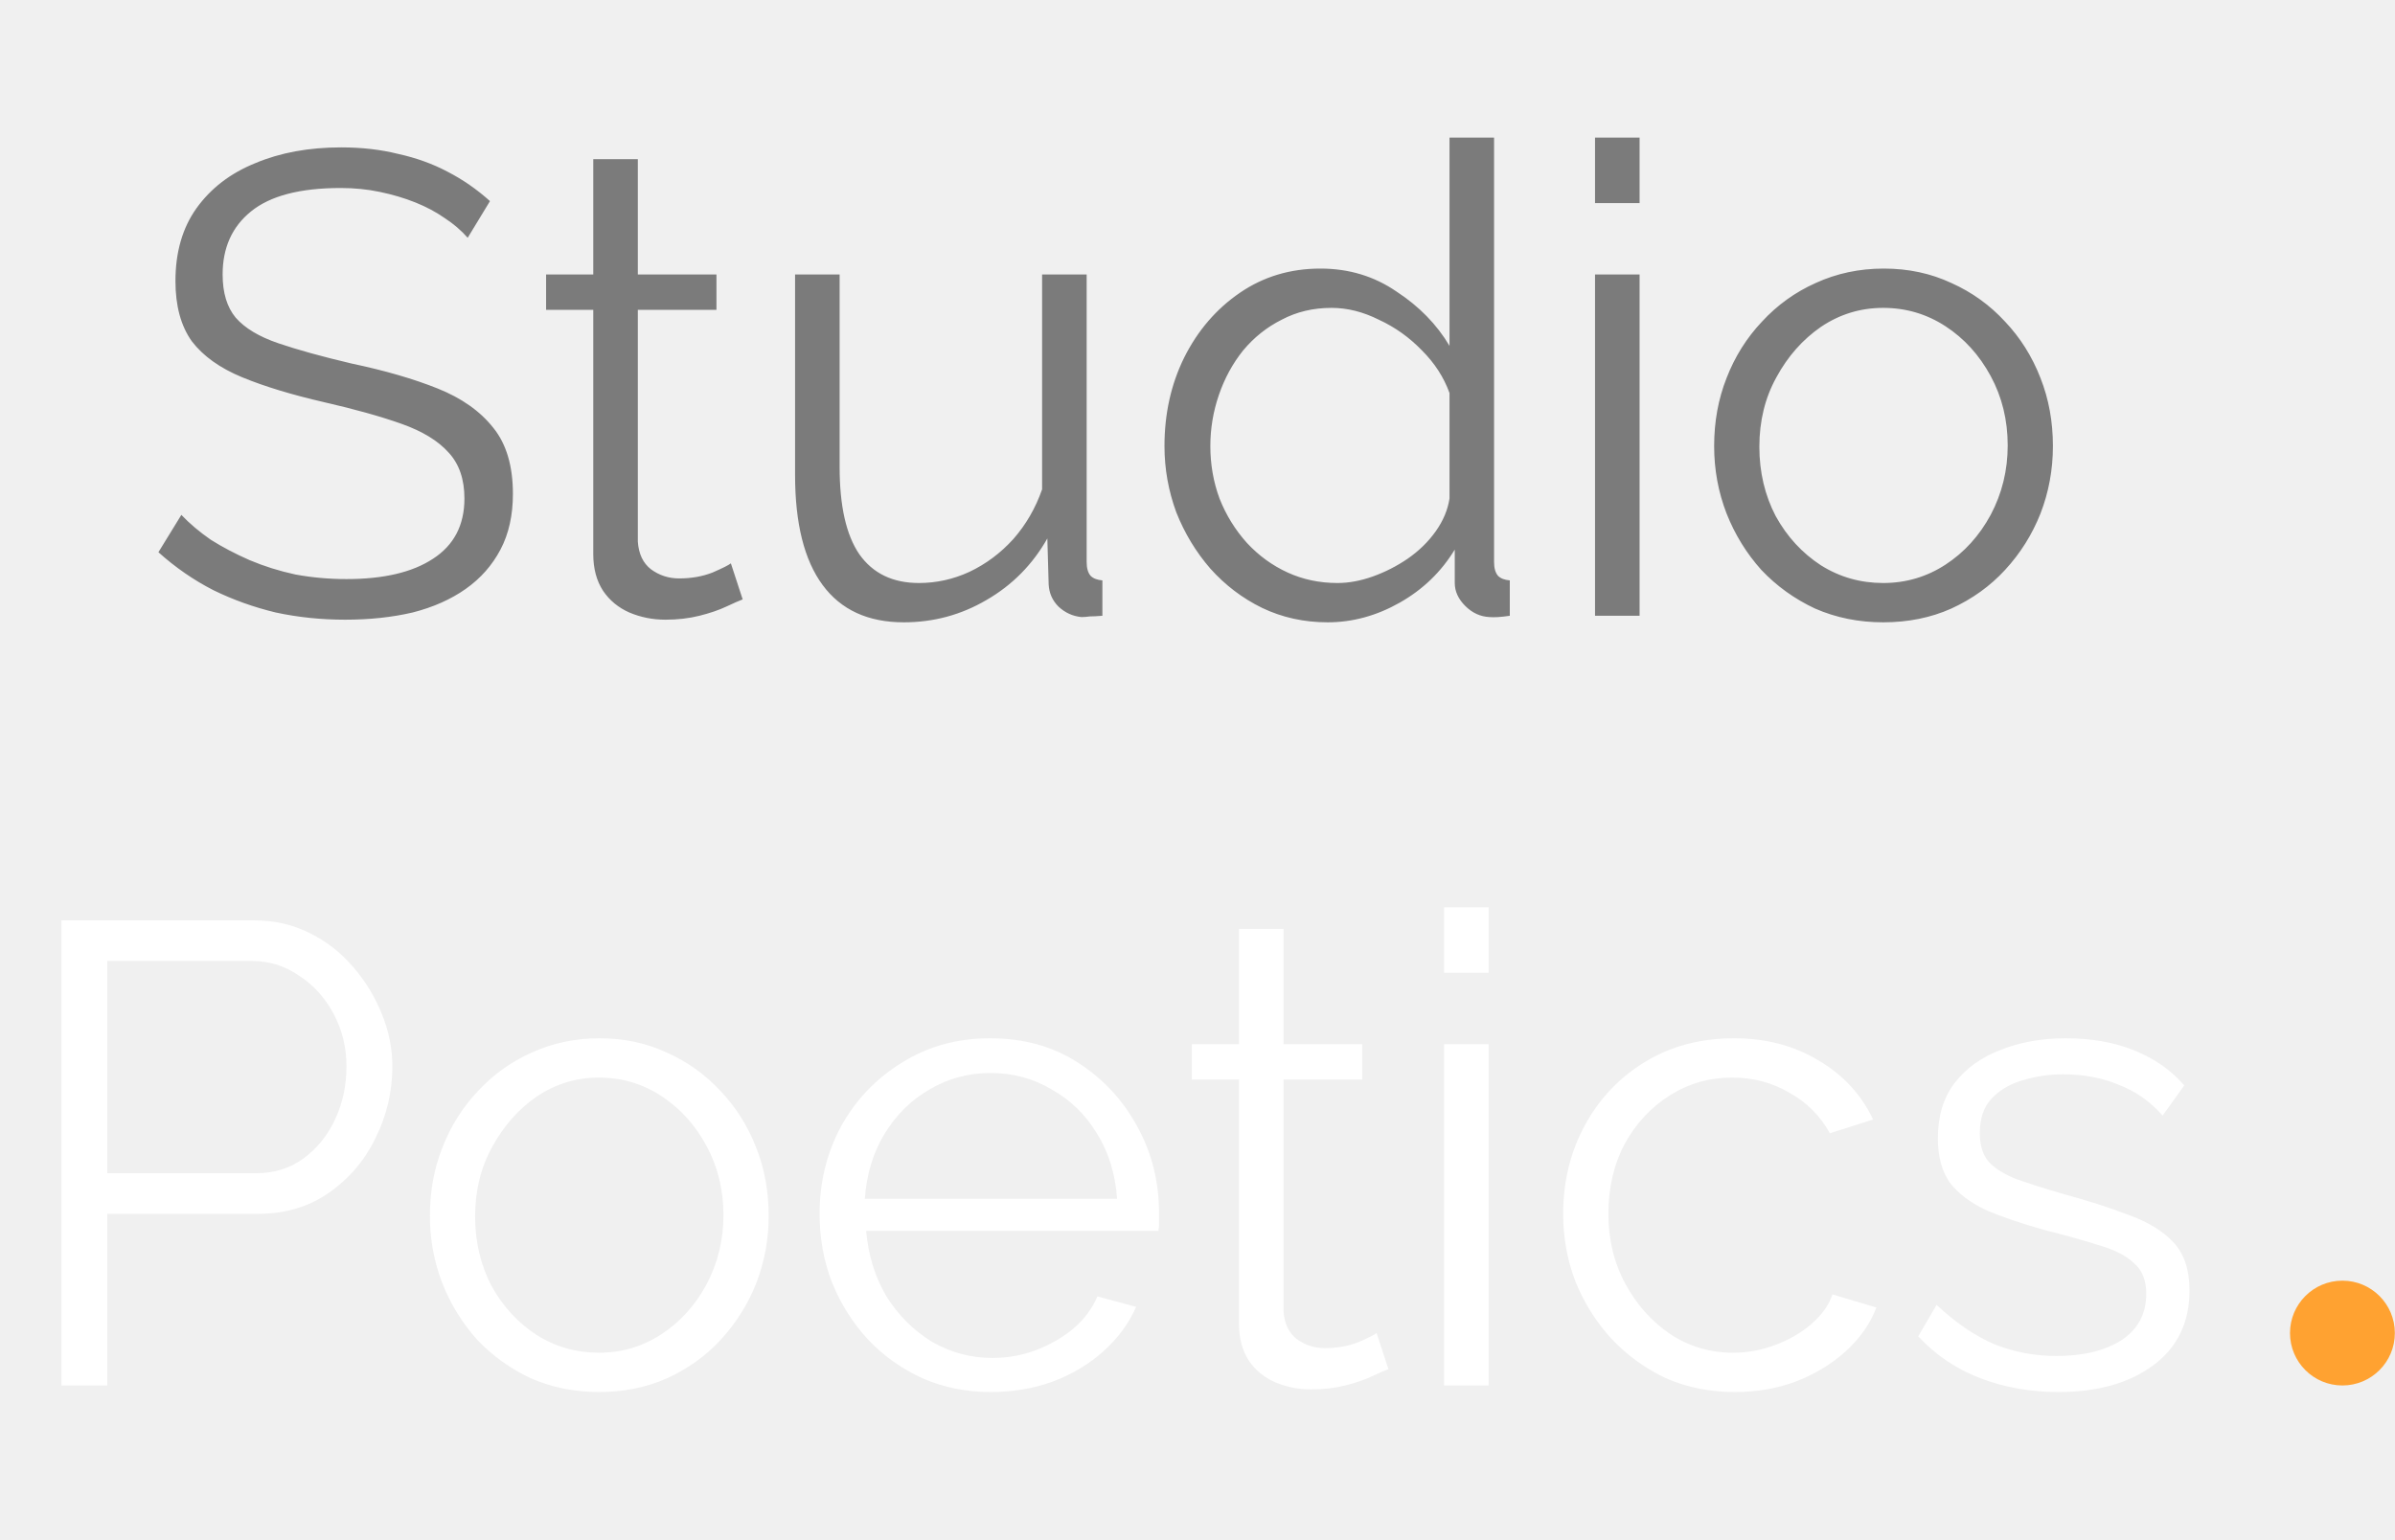
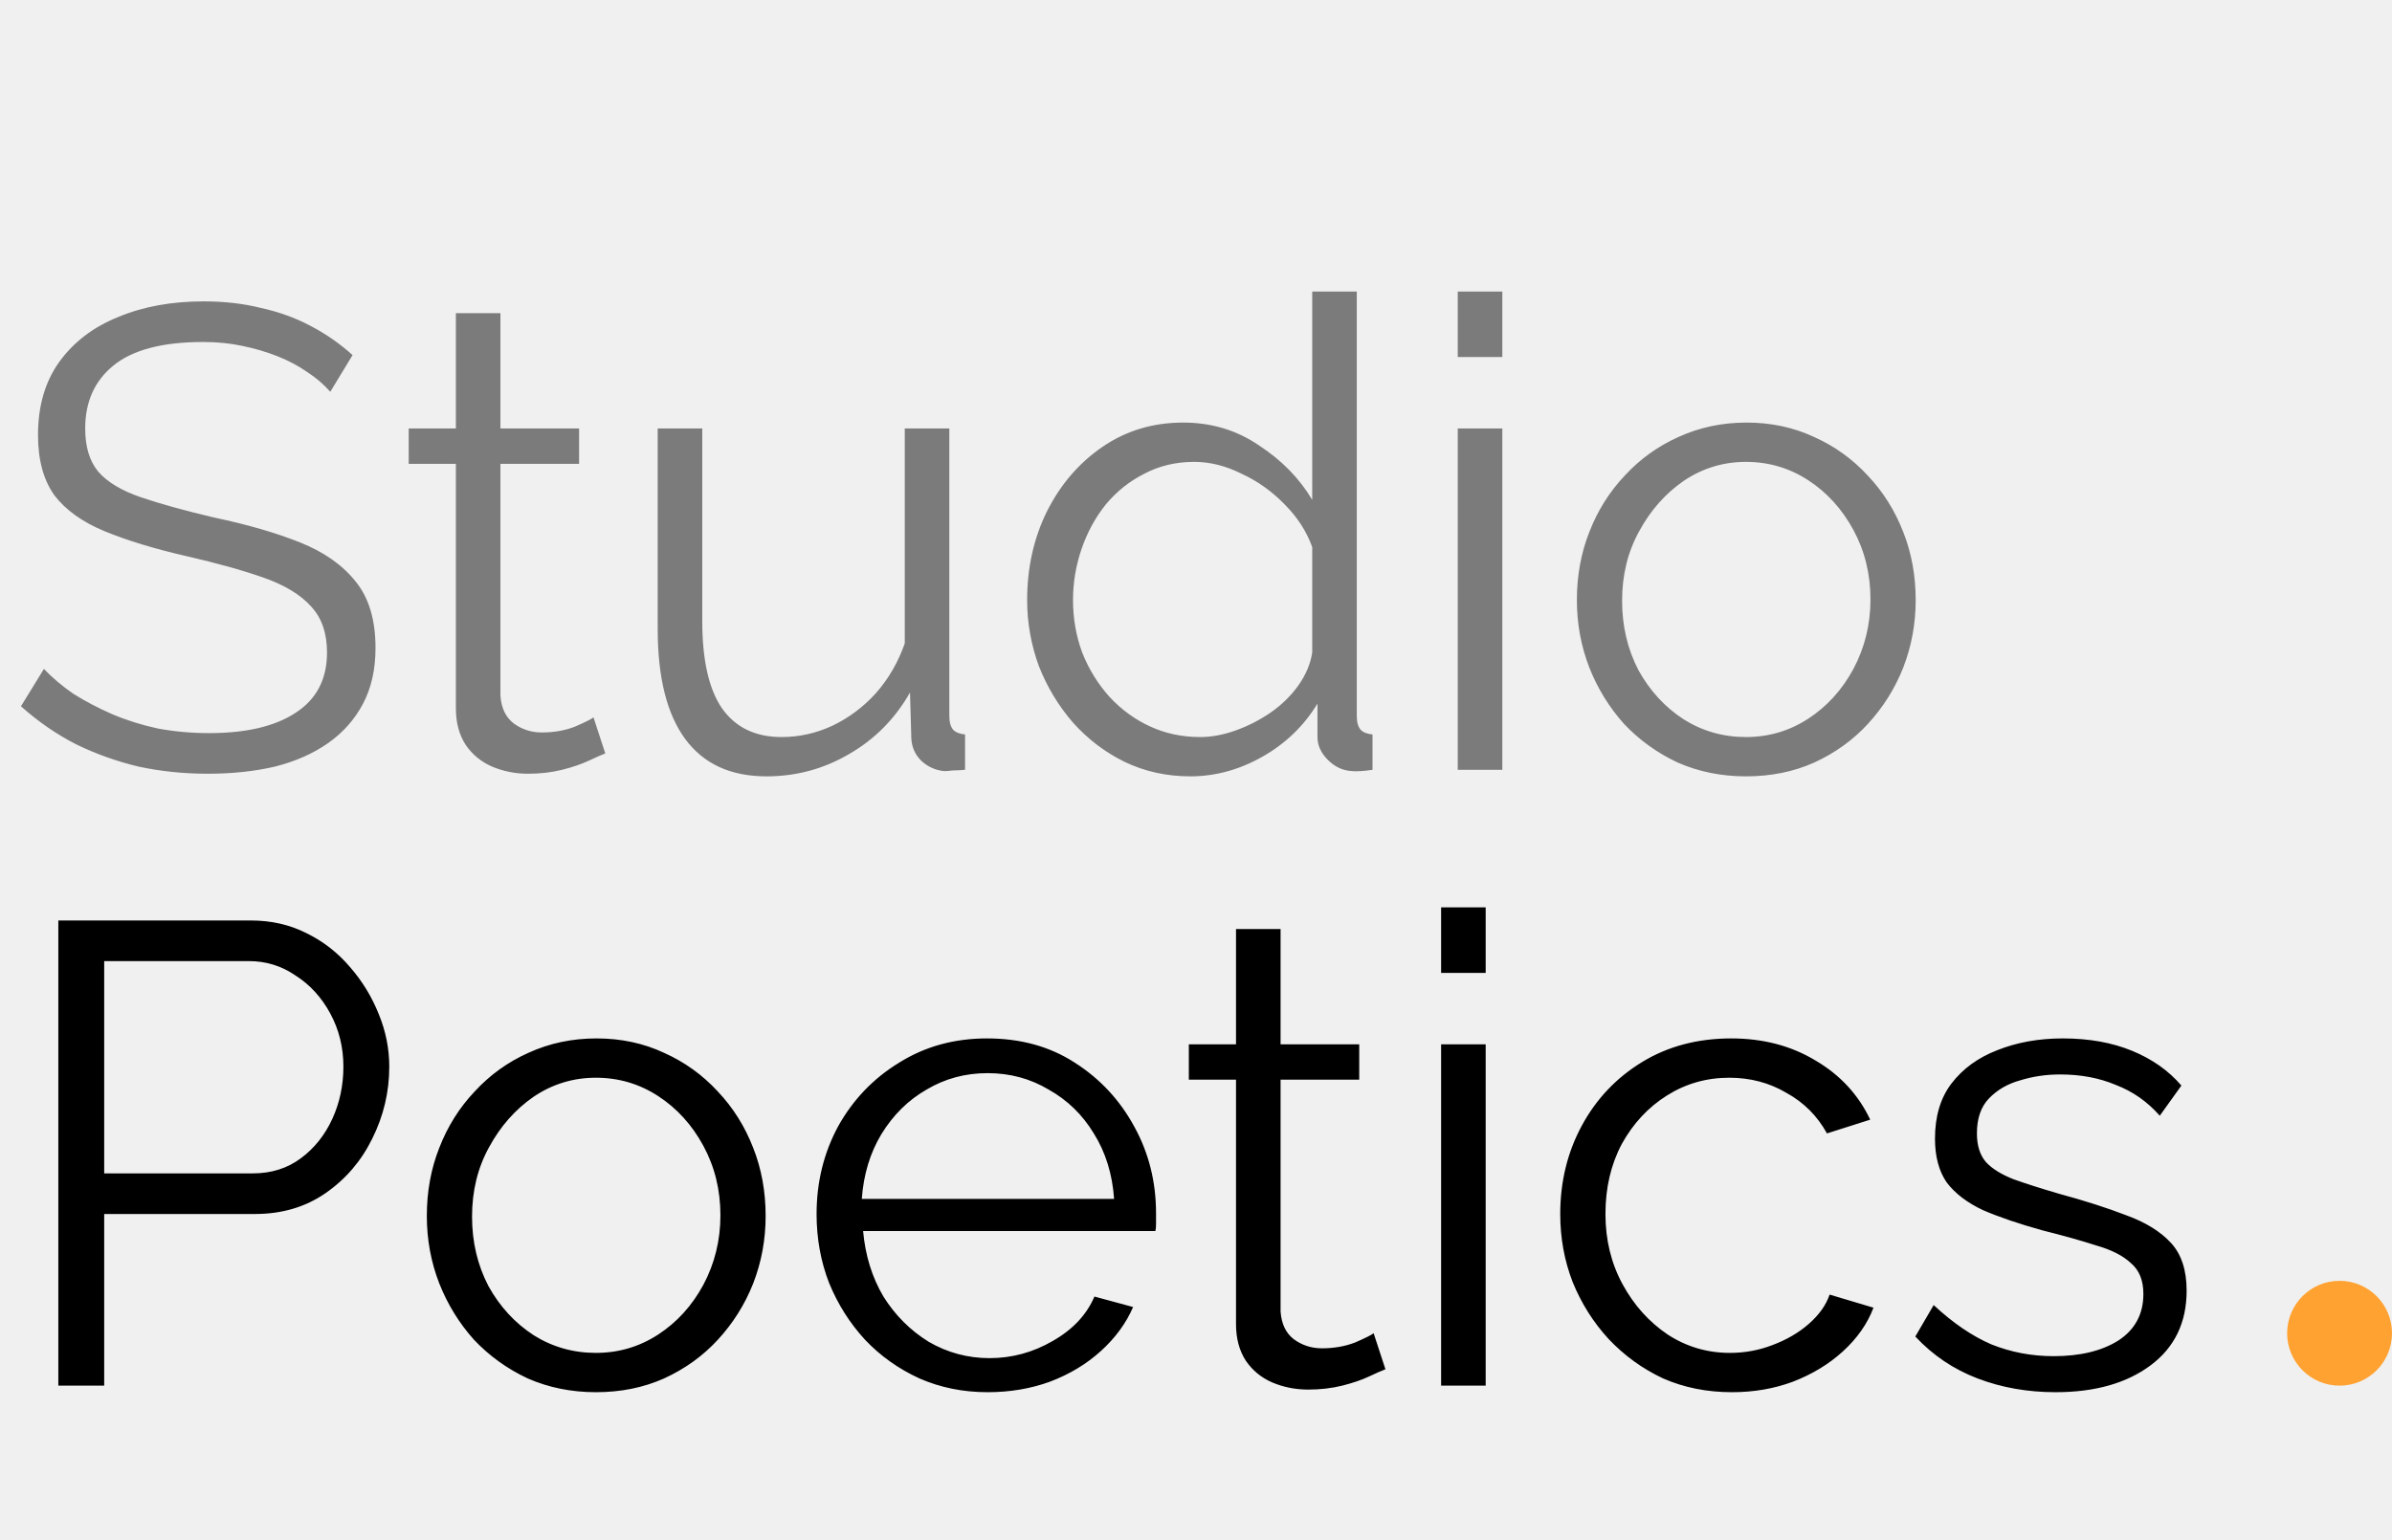
- <svg xmlns="http://www.w3.org/2000/svg" width="731" height="470" viewBox="0 0 731 470" fill="none">
-   <path d="M142.752 72.599C140.752 70.332 138.418 68.332 135.752 66.599C133.085 64.732 130.085 63.132 126.752 61.799C123.418 60.466 119.818 59.399 115.952 58.599C112.218 57.799 108.218 57.399 103.952 57.399C91.552 57.399 82.418 59.799 76.552 64.599C70.818 69.266 67.952 75.666 67.952 83.799C67.952 89.399 69.285 93.799 71.952 96.999C74.752 100.199 79.085 102.799 84.952 104.799C90.818 106.799 98.285 108.866 107.352 110.999C117.485 113.132 126.218 115.666 133.552 118.599C140.885 121.532 146.552 125.532 150.552 130.599C154.552 135.532 156.552 142.266 156.552 150.799C156.552 157.332 155.285 162.999 152.752 167.799C150.218 172.599 146.685 176.599 142.152 179.799C137.618 182.999 132.218 185.399 125.952 186.999C119.685 188.466 112.818 189.199 105.352 189.199C98.018 189.199 90.952 188.466 84.152 186.999C77.485 185.399 71.152 183.132 65.152 180.199C59.152 177.132 53.552 173.266 48.352 168.599L55.352 157.199C57.885 159.866 60.885 162.399 64.352 164.799C67.952 167.066 71.885 169.132 76.152 170.999C80.552 172.866 85.218 174.332 90.152 175.399C95.218 176.332 100.418 176.799 105.752 176.799C117.085 176.799 125.885 174.732 132.152 170.599C138.552 166.466 141.752 160.332 141.752 152.199C141.752 146.332 140.152 141.666 136.952 138.199C133.752 134.599 128.952 131.666 122.552 129.399C116.152 127.132 108.285 124.932 98.952 122.799C89.085 120.532 80.752 117.999 73.952 115.199C67.152 112.399 62.018 108.732 58.552 104.199C55.218 99.532 53.552 93.399 53.552 85.799C53.552 76.999 55.685 69.599 59.952 63.599C64.352 57.466 70.352 52.866 77.952 49.799C85.552 46.599 94.285 44.999 104.152 44.999C110.418 44.999 116.218 45.666 121.552 46.999C127.018 48.199 132.018 49.999 136.552 52.399C141.218 54.799 145.552 57.799 149.552 61.399L142.752 72.599ZM226.678 182.999C225.612 183.399 223.945 184.132 221.678 185.199C219.412 186.266 216.678 187.199 213.478 187.999C210.278 188.799 206.812 189.199 203.078 189.199C199.212 189.199 195.545 188.466 192.078 186.999C188.745 185.532 186.078 183.332 184.078 180.399C182.078 177.332 181.078 173.599 181.078 169.199V94.599H166.678V83.799H181.078V48.599H194.678V83.799H218.678V94.599H194.678V165.399C194.945 169.132 196.278 171.932 198.678 173.799C201.212 175.666 204.078 176.599 207.278 176.599C211.012 176.599 214.412 175.999 217.478 174.799C220.545 173.466 222.412 172.532 223.078 171.999L226.678 182.999ZM242.67 144.999V83.799H256.27V142.599C256.27 154.466 258.27 163.332 262.27 169.199C266.404 175.066 272.47 177.999 280.47 177.999C285.804 177.999 290.937 176.866 295.87 174.599C300.937 172.199 305.404 168.866 309.27 164.599C313.137 160.199 316.07 155.132 318.07 149.399V83.799H331.67V171.599C331.67 173.466 332.07 174.866 332.87 175.799C333.67 176.599 334.87 177.066 336.47 177.199V187.999C334.87 188.132 333.604 188.199 332.67 188.199C331.737 188.332 330.87 188.399 330.07 188.399C327.404 188.132 325.07 187.066 323.07 185.199C321.204 183.332 320.204 181.066 320.07 178.399L319.67 164.399C315.137 172.399 308.937 178.666 301.07 183.199C293.337 187.732 284.937 189.999 275.87 189.999C264.937 189.999 256.67 186.199 251.07 178.599C245.47 170.999 242.67 159.799 242.67 144.999ZM355.42 136.199C355.42 126.332 357.42 117.332 361.42 109.199C365.554 100.932 371.22 94.332 378.42 89.399C385.62 84.466 393.82 81.999 403.02 81.999C411.687 81.999 419.42 84.332 426.22 88.999C433.154 93.532 438.554 99.066 442.42 105.599V41.999H456.02V171.599C456.02 173.466 456.42 174.866 457.22 175.799C458.02 176.599 459.22 177.066 460.82 177.199V187.999C458.154 188.399 456.087 188.532 454.62 188.399C451.82 188.266 449.354 187.132 447.22 184.999C445.087 182.866 444.02 180.532 444.02 177.999V167.799C439.887 174.599 434.287 179.999 427.22 183.999C420.154 187.999 412.82 189.999 405.22 189.999C398.02 189.999 391.354 188.532 385.22 185.599C379.22 182.666 373.954 178.666 369.42 173.599C365.02 168.532 361.554 162.799 359.02 156.399C356.62 149.866 355.42 143.132 355.42 136.199ZM442.42 152.199V119.999C440.687 115.199 437.887 110.866 434.02 106.999C430.154 102.999 425.754 99.866 420.82 97.599C416.02 95.199 411.22 93.999 406.42 93.999C400.82 93.999 395.754 95.199 391.22 97.599C386.687 99.866 382.754 102.999 379.42 106.999C376.22 110.999 373.754 115.532 372.02 120.599C370.287 125.666 369.42 130.866 369.42 136.199C369.42 141.799 370.354 147.132 372.22 152.199C374.22 157.266 377.02 161.799 380.62 165.799C384.22 169.666 388.354 172.666 393.02 174.799C397.687 176.932 402.754 177.999 408.22 177.999C411.687 177.999 415.287 177.332 419.02 175.999C422.754 174.666 426.287 172.866 429.62 170.599C433.087 168.199 435.954 165.399 438.22 162.199C440.487 158.999 441.887 155.666 442.42 152.199ZM486.834 187.999V83.799H500.434V187.999H486.834ZM486.834 61.999V41.999H500.434V61.999H486.834ZM574.789 189.999C567.322 189.999 560.389 188.599 553.989 185.799C547.722 182.866 542.256 178.932 537.589 173.999C533.056 168.932 529.522 163.199 526.989 156.799C524.456 150.266 523.189 143.399 523.189 136.199C523.189 128.732 524.456 121.799 526.989 115.399C529.522 108.866 533.122 103.132 537.789 98.199C542.456 93.132 547.922 89.199 554.189 86.399C560.589 83.466 567.522 81.999 574.989 81.999C582.456 81.999 589.322 83.466 595.589 86.399C601.856 89.199 607.322 93.132 611.989 98.199C616.656 103.132 620.256 108.866 622.789 115.399C625.323 121.799 626.589 128.732 626.589 136.199C626.589 143.399 625.323 150.266 622.789 156.799C620.256 163.199 616.656 168.932 611.989 173.999C607.456 178.932 601.989 182.866 595.589 185.799C589.322 188.599 582.389 189.999 574.789 189.999ZM536.989 136.399C536.989 144.132 538.656 151.199 541.989 157.599C545.456 163.866 550.056 168.866 555.789 172.599C561.522 176.199 567.856 177.999 574.789 177.999C581.722 177.999 588.056 176.132 593.789 172.399C599.522 168.666 604.122 163.599 607.589 157.199C611.056 150.666 612.789 143.599 612.789 135.999C612.789 128.266 611.056 121.199 607.589 114.799C604.122 108.399 599.522 103.332 593.789 99.599C588.056 95.866 581.722 93.999 574.789 93.999C567.856 93.999 561.522 95.932 555.789 99.799C550.189 103.666 545.656 108.799 542.189 115.199C538.722 121.466 536.989 128.532 536.989 136.399Z" fill="#7B7B7B" />
-   <path d="M18.752 422.999V280.999H77.552C83.685 280.999 89.285 282.266 94.352 284.799C99.552 287.332 104.018 290.799 107.752 295.199C111.485 299.466 114.418 304.266 116.552 309.599C118.685 314.799 119.752 320.132 119.752 325.599C119.752 333.332 118.018 340.666 114.552 347.599C111.218 354.399 106.485 359.932 100.352 364.199C94.218 368.466 87.018 370.599 78.752 370.599H32.752V422.999H18.752ZM32.752 358.199H78.152C83.752 358.199 88.618 356.666 92.752 353.599C96.885 350.532 100.085 346.532 102.352 341.599C104.618 336.666 105.752 331.332 105.752 325.599C105.752 319.732 104.418 314.332 101.752 309.399C99.085 304.466 95.552 300.599 91.152 297.799C86.885 294.866 82.152 293.399 76.952 293.399H32.752V358.199ZM182.813 424.999C175.346 424.999 168.413 423.599 162.013 420.799C155.746 417.866 150.279 413.932 145.613 408.999C141.079 403.932 137.546 398.199 135.013 391.799C132.479 385.266 131.213 378.399 131.213 371.199C131.213 363.732 132.479 356.799 135.013 350.399C137.546 343.866 141.146 338.132 145.813 333.199C150.479 328.132 155.946 324.199 162.213 321.399C168.613 318.466 175.546 316.999 183.013 316.999C190.479 316.999 197.346 318.466 203.613 321.399C209.879 324.199 215.346 328.132 220.013 333.199C224.679 338.132 228.279 343.866 230.813 350.399C233.346 356.799 234.613 363.732 234.613 371.199C234.613 378.399 233.346 385.266 230.813 391.799C228.279 398.199 224.679 403.932 220.013 408.999C215.479 413.932 210.013 417.866 203.613 420.799C197.346 423.599 190.413 424.999 182.813 424.999ZM145.013 371.399C145.013 379.132 146.679 386.199 150.013 392.599C153.479 398.866 158.079 403.866 163.813 407.599C169.546 411.199 175.879 412.999 182.813 412.999C189.746 412.999 196.079 411.132 201.813 407.399C207.546 403.666 212.146 398.599 215.613 392.199C219.079 385.666 220.813 378.599 220.813 370.999C220.813 363.266 219.079 356.199 215.613 349.799C212.146 343.399 207.546 338.332 201.813 334.599C196.079 330.866 189.746 328.999 182.813 328.999C175.879 328.999 169.546 330.932 163.813 334.799C158.213 338.666 153.679 343.799 150.213 350.199C146.746 356.466 145.013 363.532 145.013 371.399ZM302.358 424.999C294.891 424.999 287.958 423.599 281.558 420.799C275.158 417.866 269.625 413.932 264.958 408.999C260.291 403.932 256.625 398.132 253.958 391.599C251.425 385.066 250.158 378.066 250.158 370.599C250.158 360.866 252.358 351.932 256.758 343.799C261.291 335.666 267.491 329.199 275.358 324.399C283.225 319.466 292.158 316.999 302.158 316.999C312.425 316.999 321.358 319.466 328.958 324.399C336.691 329.332 342.758 335.866 347.158 343.999C351.558 351.999 353.758 360.799 353.758 370.399C353.758 371.466 353.758 372.532 353.758 373.599C353.758 374.532 353.691 375.266 353.558 375.799H264.358C265.025 383.266 267.091 389.932 270.558 395.799C274.158 401.532 278.758 406.132 284.358 409.599C290.091 412.932 296.291 414.599 302.958 414.599C309.758 414.599 316.158 412.866 322.158 409.399C328.291 405.932 332.558 401.399 334.958 395.799L346.758 398.999C344.625 403.932 341.358 408.399 336.958 412.399C332.558 416.399 327.358 419.532 321.358 421.799C315.491 423.932 309.158 424.999 302.358 424.999ZM263.958 365.999H340.958C340.425 358.399 338.358 351.732 334.758 345.999C331.291 340.266 326.691 335.799 320.958 332.599C315.358 329.266 309.158 327.599 302.358 327.599C295.558 327.599 289.358 329.266 283.758 332.599C278.158 335.799 273.558 340.332 269.958 346.199C266.491 351.932 264.491 358.532 263.958 365.999ZM423.764 417.999C422.697 418.399 421.031 419.132 418.764 420.199C416.497 421.266 413.764 422.199 410.564 422.999C407.364 423.799 403.897 424.199 400.164 424.199C396.297 424.199 392.631 423.466 389.164 421.999C385.831 420.532 383.164 418.332 381.164 415.399C379.164 412.332 378.164 408.599 378.164 404.199V329.599H363.764V318.799H378.164V283.599H391.764V318.799H415.764V329.599H391.764V400.399C392.031 404.132 393.364 406.932 395.764 408.799C398.297 410.666 401.164 411.599 404.364 411.599C408.097 411.599 411.497 410.999 414.564 409.799C417.631 408.466 419.497 407.532 420.164 406.999L423.764 417.999ZM440.756 422.999V318.799H454.356V422.999H440.756ZM440.756 296.999V276.999H454.356V296.999H440.756ZM529.511 424.999C521.911 424.999 514.911 423.599 508.511 420.799C502.244 417.866 496.711 413.866 491.911 408.799C487.244 403.732 483.578 397.932 480.911 391.399C478.378 384.866 477.111 377.932 477.111 370.599C477.111 360.732 479.311 351.732 483.711 343.599C488.111 335.466 494.244 328.999 502.111 324.199C509.978 319.399 519.044 316.999 529.311 316.999C539.044 316.999 547.644 319.266 555.111 323.799C562.578 328.199 568.111 334.199 571.711 341.799L558.511 345.999C555.578 340.666 551.444 336.532 546.111 333.599C540.911 330.532 535.111 328.999 528.711 328.999C521.778 328.999 515.444 330.799 509.711 334.399C503.978 337.999 499.378 342.932 495.911 349.199C492.578 355.466 490.911 362.599 490.911 370.599C490.911 378.466 492.644 385.599 496.111 391.999C499.578 398.399 504.178 403.532 509.911 407.399C515.644 411.132 521.978 412.999 528.911 412.999C533.444 412.999 537.778 412.199 541.911 410.599C546.178 408.999 549.844 406.866 552.911 404.199C556.111 401.399 558.244 398.399 559.311 395.199L572.711 399.199C570.844 404.132 567.711 408.599 563.311 412.599C559.044 416.466 553.978 419.532 548.111 421.799C542.378 423.932 536.178 424.999 529.511 424.999ZM628.277 424.999C619.743 424.999 611.81 423.599 604.477 420.799C597.143 417.999 590.81 413.732 585.477 407.999L591.077 398.399C596.943 403.866 602.81 407.866 608.677 410.399C614.677 412.799 621.01 413.999 627.677 413.999C635.81 413.999 642.41 412.399 647.477 409.199C652.543 405.866 655.077 401.132 655.077 394.999C655.077 390.866 653.81 387.732 651.277 385.599C648.877 383.332 645.343 381.532 640.677 380.199C636.143 378.732 630.677 377.199 624.277 375.599C617.077 373.599 611.01 371.532 606.077 369.399C601.277 367.132 597.61 364.332 595.077 360.999C592.677 357.532 591.477 353.066 591.477 347.599C591.477 340.799 593.143 335.199 596.477 330.799C599.943 326.266 604.61 322.866 610.477 320.599C616.477 318.199 623.143 316.999 630.477 316.999C638.477 316.999 645.543 318.266 651.677 320.799C657.81 323.332 662.81 326.866 666.677 331.399L660.077 340.599C656.343 336.332 651.877 333.199 646.677 331.199C641.61 329.066 635.943 327.999 629.677 327.999C625.41 327.999 621.343 328.599 617.477 329.799C613.61 330.866 610.41 332.732 607.877 335.399C605.477 337.932 604.277 341.466 604.277 345.999C604.277 349.732 605.21 352.666 607.077 354.799C608.943 356.799 611.743 358.532 615.477 359.999C619.21 361.332 623.81 362.799 629.277 364.399C637.143 366.532 644.01 368.732 649.877 370.999C655.743 373.132 660.277 375.932 663.477 379.399C666.677 382.866 668.277 387.732 668.277 393.999C668.277 403.732 664.61 411.332 657.277 416.799C649.943 422.266 640.277 424.999 628.277 424.999Z" fill="white" />
-   <rect x="698.952" y="390.999" width="32" height="32" rx="16" fill="#FFA231" />
+ <svg xmlns="http://www.w3.org/2000/svg" width="730" height="470" viewBox="0 0 730 470" fill="none">
+   <path d="M100.8 119.6C98.8 117.333 96.467 115.333 93.8 113.6C91.133 111.733 88.133 110.133 84.8 108.8C81.467 107.467 77.867 106.4 74 105.6C70.267 104.8 66.267 104.4 62 104.4C49.6 104.4 40.467 106.8 34.6 111.6C28.867 116.267 26 122.667 26 130.8C26 136.4 27.333 140.8 30 144C32.8 147.2 37.133 149.8 43 151.8C48.867 153.8 56.333 155.867 65.4 158C75.533 160.133 84.267 162.667 91.6 165.6C98.933 168.533 104.6 172.533 108.6 177.6C112.6 182.533 114.6 189.267 114.6 197.8C114.6 204.333 113.333 210 110.8 214.8C108.267 219.6 104.733 223.6 100.2 226.8C95.667 230 90.267 232.4 84 234C77.733 235.467 70.867 236.2 63.4 236.2C56.067 236.2 49 235.467 42.2 234C35.533 232.4 29.2 230.133 23.2 227.2C17.2 224.133 11.6 220.267 6.4 215.6L13.4 204.2C15.933 206.867 18.933 209.4 22.4 211.8C26 214.067 29.933 216.133 34.2 218C38.6 219.867 43.267 221.333 48.2 222.4C53.267 223.333 58.467 223.8 63.8 223.8C75.133 223.8 83.933 221.733 90.2 217.6C96.6 213.467 99.8 207.333 99.8 199.2C99.8 193.333 98.2 188.667 95 185.2C91.8 181.6 87 178.667 80.6 176.4C74.2 174.133 66.333 171.933 57 169.8C47.133 167.533 38.8 165 32 162.2C25.2 159.4 20.067 155.733 16.6 151.2C13.267 146.533 11.6 140.4 11.6 132.8C11.6 124 13.733 116.6 18 110.6C22.4 104.467 28.4 99.867 36 96.8C43.6 93.6 52.333 92 62.2 92C68.467 92 74.267 92.667 79.6 94C85.067 95.2 90.067 97 94.6 99.4C99.267 101.8 103.6 104.8 107.6 108.4L100.8 119.6ZM184.727 230C183.66 230.4 181.993 231.133 179.727 232.2C177.46 233.267 174.727 234.2 171.527 235C168.327 235.8 164.86 236.2 161.127 236.2C157.26 236.2 153.593 235.467 150.127 234C146.793 232.533 144.127 230.333 142.127 227.4C140.127 224.333 139.127 220.6 139.127 216.2V141.6H124.727V130.8H139.127V95.6H152.727V130.8H176.727V141.6H152.727V212.4C152.993 216.133 154.327 218.933 156.727 220.8C159.26 222.667 162.127 223.6 165.327 223.6C169.06 223.6 172.46 223 175.527 221.8C178.593 220.467 180.46 219.533 181.127 219L184.727 230ZM200.719 192V130.8H214.319V189.6C214.319 201.467 216.319 210.333 220.319 216.2C224.452 222.067 230.519 225 238.519 225C243.852 225 248.985 223.867 253.919 221.6C258.985 219.2 263.452 215.867 267.319 211.6C271.185 207.2 274.119 202.133 276.119 196.4V130.8H289.719V218.6C289.719 220.467 290.119 221.867 290.919 222.8C291.719 223.6 292.919 224.067 294.519 224.2V235C292.919 235.133 291.652 235.2 290.719 235.2C289.785 235.333 288.919 235.4 288.119 235.4C285.452 235.133 283.119 234.067 281.119 232.2C279.252 230.333 278.252 228.067 278.119 225.4L277.719 211.4C273.185 219.4 266.985 225.667 259.119 230.2C251.385 234.733 242.985 237 233.919 237C222.985 237 214.719 233.2 209.119 225.6C203.519 218 200.719 206.8 200.719 192ZM313.469 183.2C313.469 173.333 315.469 164.333 319.469 156.2C323.602 147.933 329.269 141.333 336.469 136.4C343.669 131.467 351.869 129 361.069 129C369.735 129 377.469 131.333 384.269 136C391.202 140.533 396.602 146.067 400.469 152.6V89H414.069V218.6C414.069 220.467 414.469 221.867 415.269 222.8C416.069 223.6 417.269 224.067 418.869 224.2V235C416.202 235.4 414.135 235.533 412.669 235.4C409.869 235.267 407.402 234.133 405.269 232C403.135 229.867 402.069 227.533 402.069 225V214.8C397.935 221.6 392.335 227 385.269 231C378.202 235 370.869 237 363.269 237C356.069 237 349.402 235.533 343.269 232.6C337.269 229.667 332.002 225.667 327.469 220.6C323.069 215.533 319.602 209.8 317.069 203.4C314.669 196.867 313.469 190.133 313.469 183.2ZM400.469 199.2V167C398.735 162.2 395.935 157.867 392.069 154C388.202 150 383.802 146.867 378.869 144.6C374.069 142.2 369.269 141 364.469 141C358.869 141 353.802 142.2 349.269 144.6C344.735 146.867 340.802 150 337.469 154C334.269 158 331.802 162.533 330.069 167.6C328.335 172.667 327.469 177.867 327.469 183.2C327.469 188.8 328.402 194.133 330.269 199.2C332.269 204.267 335.069 208.8 338.669 212.8C342.269 216.667 346.402 219.667 351.069 221.8C355.735 223.933 360.802 225 366.269 225C369.735 225 373.335 224.333 377.069 223C380.802 221.667 384.335 219.867 387.669 217.6C391.135 215.2 394.002 212.4 396.269 209.2C398.535 206 399.935 202.667 400.469 199.2ZM444.883 235V130.8H458.483V235H444.883ZM444.883 109V89H458.483V109H444.883ZM532.838 237C525.371 237 518.438 235.6 512.038 232.8C505.771 229.867 500.304 225.933 495.638 221C491.104 215.933 487.571 210.2 485.038 203.8C482.504 197.267 481.238 190.4 481.238 183.2C481.238 175.733 482.504 168.8 485.038 162.4C487.571 155.867 491.171 150.133 495.838 145.2C500.504 140.133 505.971 136.2 512.238 133.4C518.638 130.467 525.571 129 533.038 129C540.504 129 547.371 130.467 553.638 133.4C559.904 136.2 565.371 140.133 570.038 145.2C574.704 150.133 578.304 155.867 580.838 162.4C583.371 168.8 584.638 175.733 584.638 183.2C584.638 190.4 583.371 197.267 580.838 203.8C578.304 210.2 574.704 215.933 570.038 221C565.504 225.933 560.038 229.867 553.638 232.8C547.371 235.6 540.438 237 532.838 237ZM495.038 183.4C495.038 191.133 496.704 198.2 500.038 204.6C503.504 210.867 508.104 215.867 513.838 219.6C519.571 223.2 525.904 225 532.838 225C539.771 225 546.104 223.133 551.838 219.4C557.571 215.667 562.171 210.6 565.638 204.2C569.104 197.667 570.838 190.6 570.838 183C570.838 175.267 569.104 168.2 565.638 161.8C562.171 155.4 557.571 150.333 551.838 146.6C546.104 142.867 539.771 141 532.838 141C525.904 141 519.571 142.933 513.838 146.8C508.238 150.667 503.704 155.8 500.238 162.2C496.771 168.467 495.038 175.533 495.038 183.4Z" fill="#7B7B7B" />
+   <path d="M17.8 423V281H76.6C82.733 281 88.333 282.267 93.4 284.8C98.6 287.333 103.067 290.8 106.8 295.2C110.533 299.467 113.467 304.267 115.6 309.6C117.733 314.8 118.8 320.133 118.8 325.6C118.8 333.333 117.067 340.667 113.6 347.6C110.267 354.4 105.533 359.933 99.4 364.2C93.267 368.467 86.067 370.6 77.8 370.6H31.8V423H17.8ZM31.8 358.2H77.2C82.8 358.2 87.667 356.667 91.8 353.6C95.933 350.533 99.133 346.533 101.4 341.6C103.667 336.667 104.8 331.333 104.8 325.6C104.8 319.733 103.467 314.333 100.8 309.4C98.133 304.467 94.6 300.6 90.2 297.8C85.933 294.867 81.2 293.4 76 293.4H31.8V358.2ZM181.861 425C174.394 425 167.461 423.6 161.061 420.8C154.794 417.867 149.328 413.933 144.661 409C140.128 403.933 136.594 398.2 134.061 391.8C131.528 385.267 130.261 378.4 130.261 371.2C130.261 363.733 131.528 356.8 134.061 350.4C136.594 343.867 140.194 338.133 144.861 333.2C149.528 328.133 154.994 324.2 161.261 321.4C167.661 318.467 174.594 317 182.061 317C189.528 317 196.394 318.467 202.661 321.4C208.928 324.2 214.394 328.133 219.061 333.2C223.728 338.133 227.328 343.867 229.861 350.4C232.394 356.8 233.661 363.733 233.661 371.2C233.661 378.4 232.394 385.267 229.861 391.8C227.328 398.2 223.728 403.933 219.061 409C214.528 413.933 209.061 417.867 202.661 420.8C196.394 423.6 189.461 425 181.861 425ZM144.061 371.4C144.061 379.133 145.728 386.2 149.061 392.6C152.528 398.867 157.128 403.867 162.861 407.6C168.594 411.2 174.928 413 181.861 413C188.794 413 195.128 411.133 200.861 407.4C206.594 403.667 211.194 398.6 214.661 392.2C218.128 385.667 219.861 378.6 219.861 371C219.861 363.267 218.128 356.2 214.661 349.8C211.194 343.4 206.594 338.333 200.861 334.6C195.128 330.867 188.794 329 181.861 329C174.928 329 168.594 330.933 162.861 334.8C157.261 338.667 152.728 343.8 149.261 350.2C145.794 356.467 144.061 363.533 144.061 371.4ZM301.406 425C293.94 425 287.006 423.6 280.606 420.8C274.206 417.867 268.673 413.933 264.006 409C259.34 403.933 255.673 398.133 253.006 391.6C250.473 385.067 249.206 378.067 249.206 370.6C249.206 360.867 251.406 351.933 255.806 343.8C260.34 335.667 266.54 329.2 274.406 324.4C282.273 319.467 291.206 317 301.206 317C311.473 317 320.406 319.467 328.006 324.4C335.74 329.333 341.806 335.867 346.206 344C350.606 352 352.806 360.8 352.806 370.4C352.806 371.467 352.806 372.533 352.806 373.6C352.806 374.533 352.74 375.267 352.606 375.8H263.406C264.073 383.267 266.14 389.933 269.606 395.8C273.206 401.533 277.806 406.133 283.406 409.6C289.14 412.933 295.34 414.6 302.006 414.6C308.806 414.6 315.206 412.867 321.206 409.4C327.34 405.933 331.606 401.4 334.006 395.8L345.806 399C343.673 403.933 340.406 408.4 336.006 412.4C331.606 416.4 326.406 419.533 320.406 421.8C314.54 423.933 308.206 425 301.406 425ZM263.006 366H340.006C339.473 358.4 337.406 351.733 333.806 346C330.34 340.267 325.74 335.8 320.006 332.6C314.406 329.267 308.206 327.6 301.406 327.6C294.606 327.6 288.406 329.267 282.806 332.6C277.206 335.8 272.606 340.333 269.006 346.2C265.54 351.933 263.54 358.533 263.006 366ZM422.813 418C421.746 418.4 420.079 419.133 417.813 420.2C415.546 421.267 412.813 422.2 409.613 423C406.413 423.8 402.946 424.2 399.213 424.2C395.346 424.2 391.679 423.467 388.213 422C384.879 420.533 382.213 418.333 380.213 415.4C378.213 412.333 377.213 408.6 377.213 404.2V329.6H362.813V318.8H377.213V283.6H390.813V318.8H414.813V329.6H390.813V400.4C391.079 404.133 392.413 406.933 394.813 408.8C397.346 410.667 400.213 411.6 403.413 411.6C407.146 411.6 410.546 411 413.613 409.8C416.679 408.467 418.546 407.533 419.213 407L422.813 418ZM439.805 423V318.8H453.405V423H439.805ZM439.805 297V277H453.405V297H439.805ZM528.559 425C520.959 425 513.959 423.6 507.559 420.8C501.293 417.867 495.759 413.867 490.959 408.8C486.293 403.733 482.626 397.933 479.959 391.4C477.426 384.867 476.159 377.933 476.159 370.6C476.159 360.733 478.359 351.733 482.759 343.6C487.159 335.467 493.293 329 501.159 324.2C509.026 319.4 518.093 317 528.359 317C538.093 317 546.693 319.267 554.159 323.8C561.626 328.2 567.159 334.2 570.759 341.8L557.559 346C554.626 340.667 550.493 336.533 545.159 333.6C539.959 330.533 534.159 329 527.759 329C520.826 329 514.493 330.8 508.759 334.4C503.026 338 498.426 342.933 494.959 349.2C491.626 355.467 489.959 362.6 489.959 370.6C489.959 378.467 491.693 385.6 495.159 392C498.626 398.4 503.226 403.533 508.959 407.4C514.693 411.133 521.026 413 527.959 413C532.493 413 536.826 412.2 540.959 410.6C545.226 409 548.893 406.867 551.959 404.2C555.159 401.4 557.293 398.4 558.359 395.2L571.759 399.2C569.893 404.133 566.759 408.6 562.359 412.6C558.093 416.467 553.026 419.533 547.159 421.8C541.426 423.933 535.226 425 528.559 425ZM627.325 425C618.792 425 610.858 423.6 603.525 420.8C596.192 418 589.858 413.733 584.525 408L590.125 398.4C595.992 403.867 601.858 407.867 607.725 410.4C613.725 412.8 620.058 414 626.725 414C634.858 414 641.458 412.4 646.525 409.2C651.592 405.867 654.125 401.133 654.125 395C654.125 390.867 652.858 387.733 650.325 385.6C647.925 383.333 644.392 381.533 639.725 380.2C635.192 378.733 629.725 377.2 623.325 375.6C616.125 373.6 610.058 371.533 605.125 369.4C600.325 367.133 596.658 364.333 594.125 361C591.725 357.533 590.525 353.067 590.525 347.6C590.525 340.8 592.192 335.2 595.525 330.8C598.992 326.267 603.658 322.867 609.525 320.6C615.525 318.2 622.192 317 629.525 317C637.525 317 644.592 318.267 650.725 320.8C656.858 323.333 661.858 326.867 665.725 331.4L659.125 340.6C655.392 336.333 650.925 333.2 645.725 331.2C640.658 329.067 634.992 328 628.725 328C624.458 328 620.392 328.6 616.525 329.8C612.658 330.867 609.458 332.733 606.925 335.4C604.525 337.933 603.325 341.467 603.325 346C603.325 349.733 604.258 352.667 606.125 354.8C607.992 356.8 610.792 358.533 614.525 360C618.258 361.333 622.858 362.8 628.325 364.4C636.192 366.533 643.058 368.733 648.925 371C654.792 373.133 659.325 375.933 662.525 379.4C665.725 382.867 667.325 387.733 667.325 394C667.325 403.733 663.658 411.333 656.325 416.8C648.992 422.267 639.325 425 627.325 425Z" fill="black" />
+   <rect x="698" y="391" width="32" height="32" rx="16" fill="#FFA231" />
</svg>
